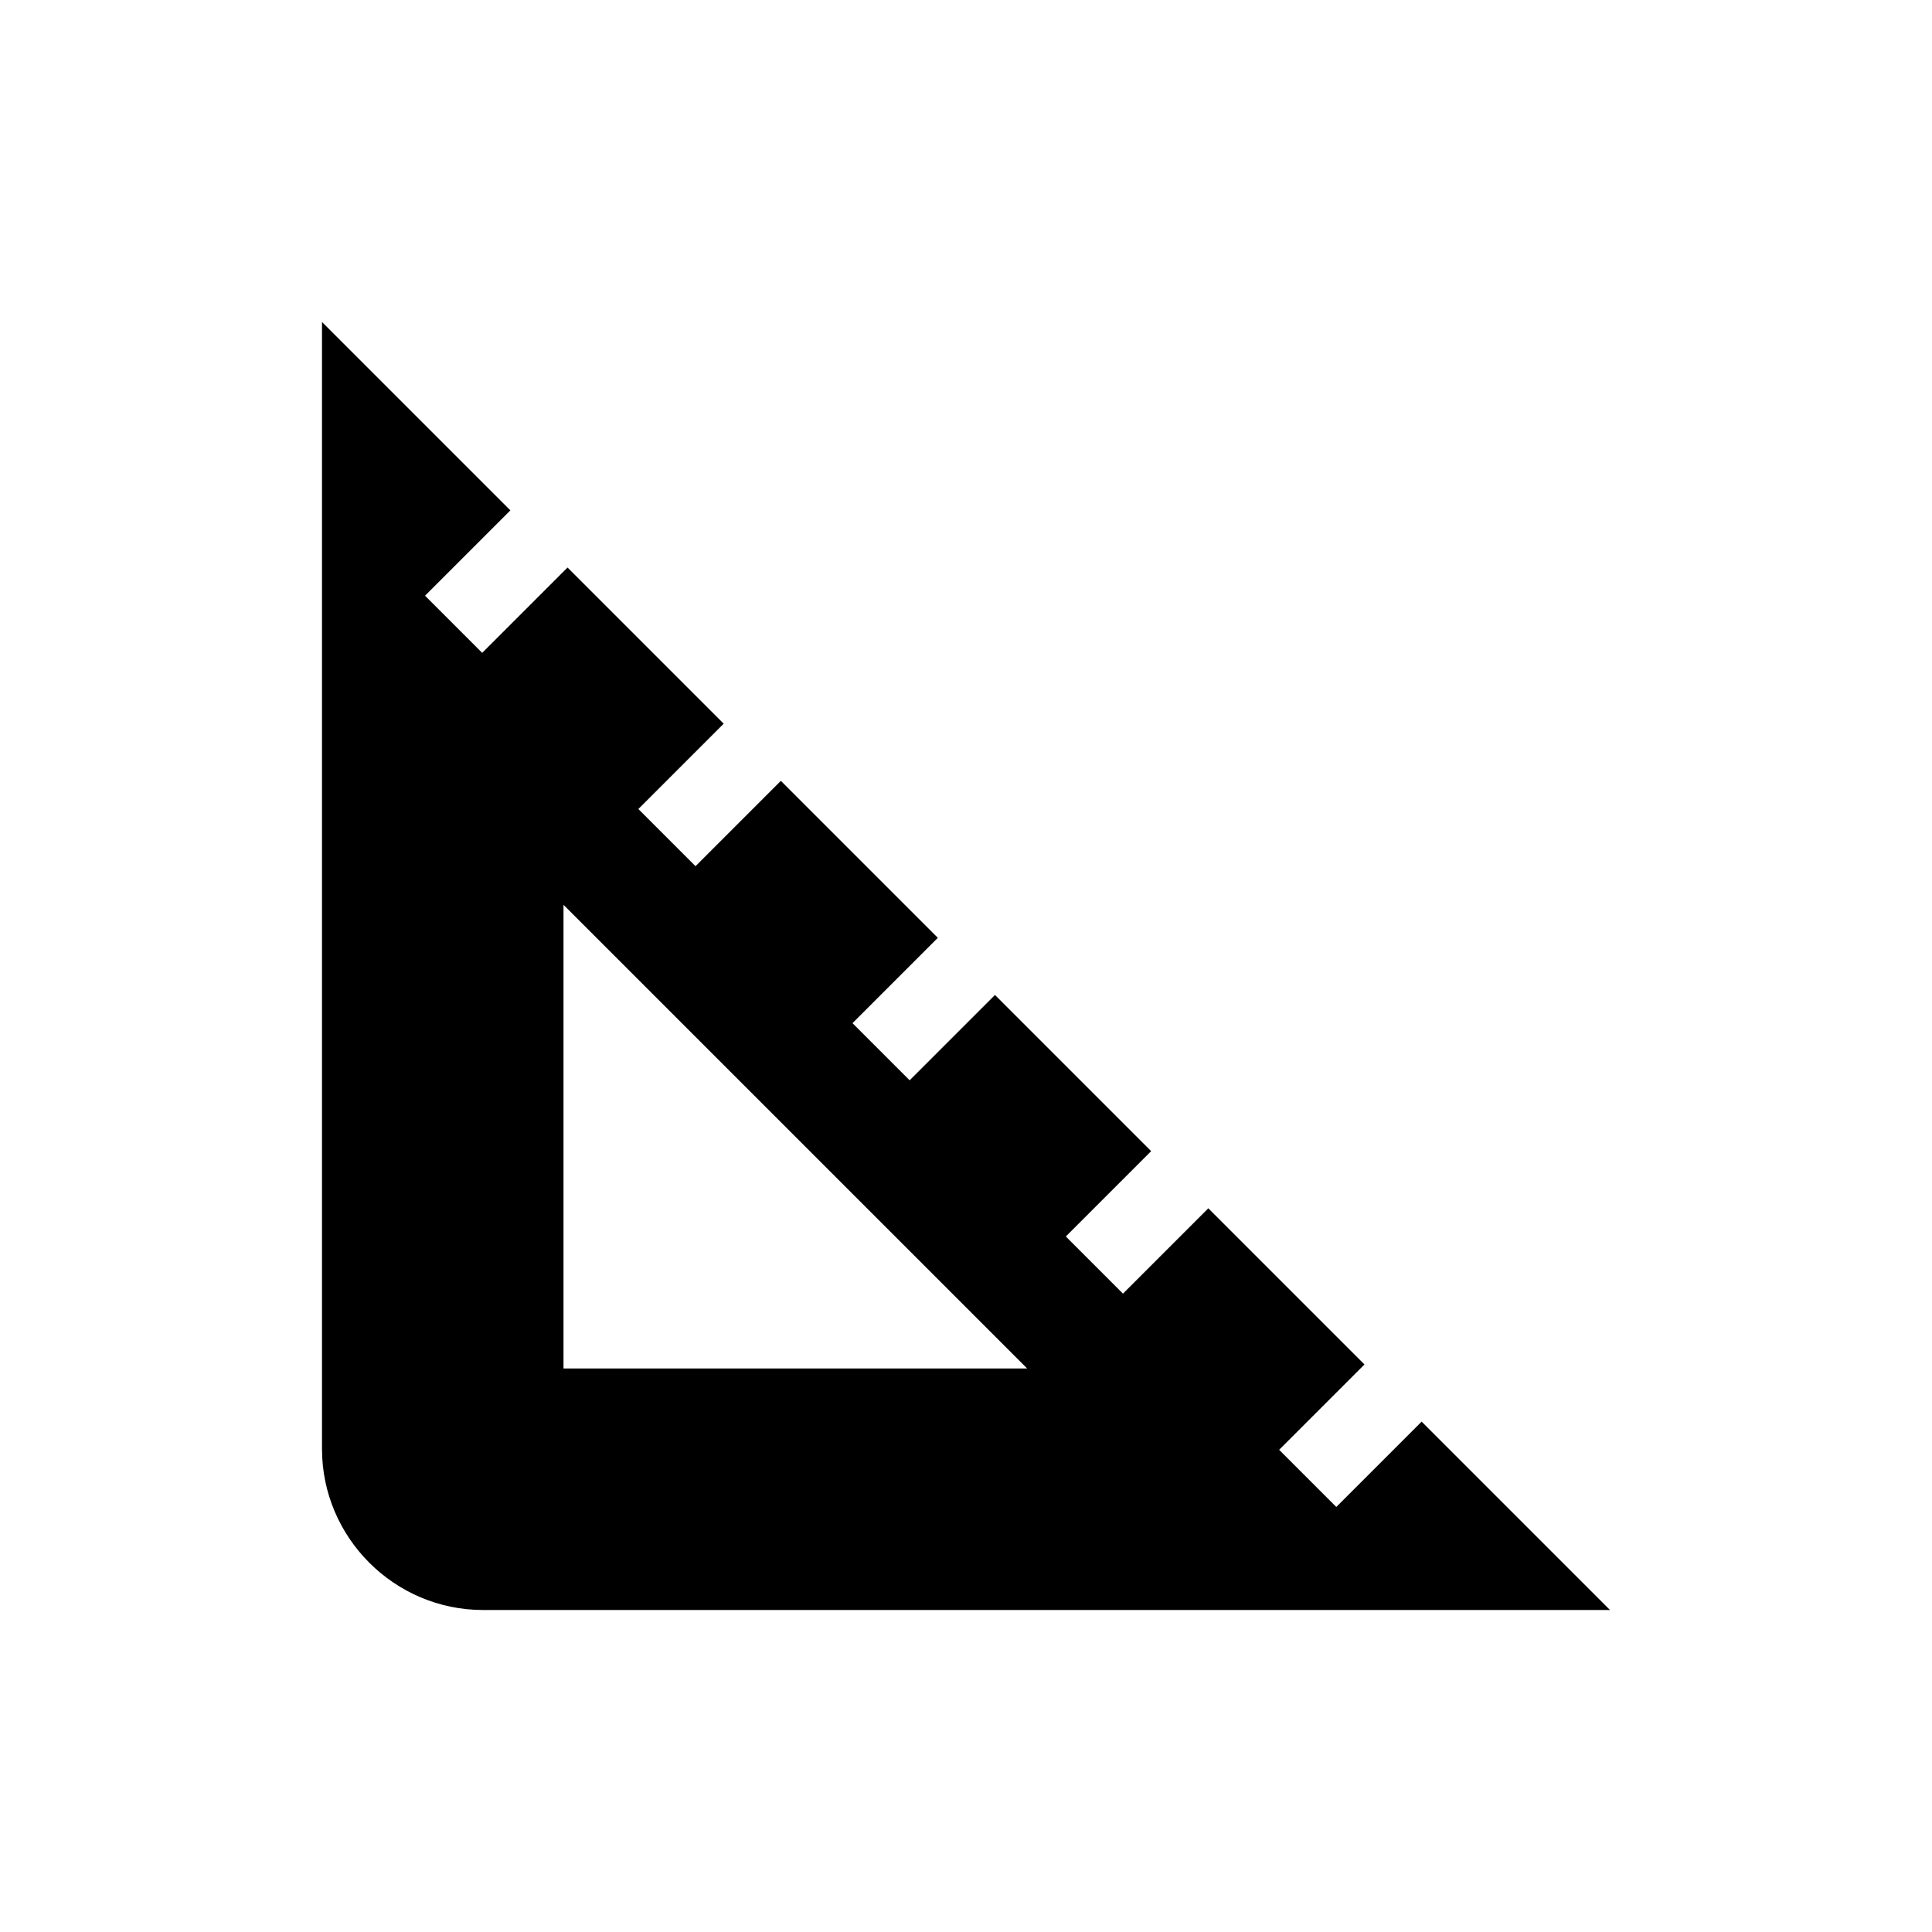
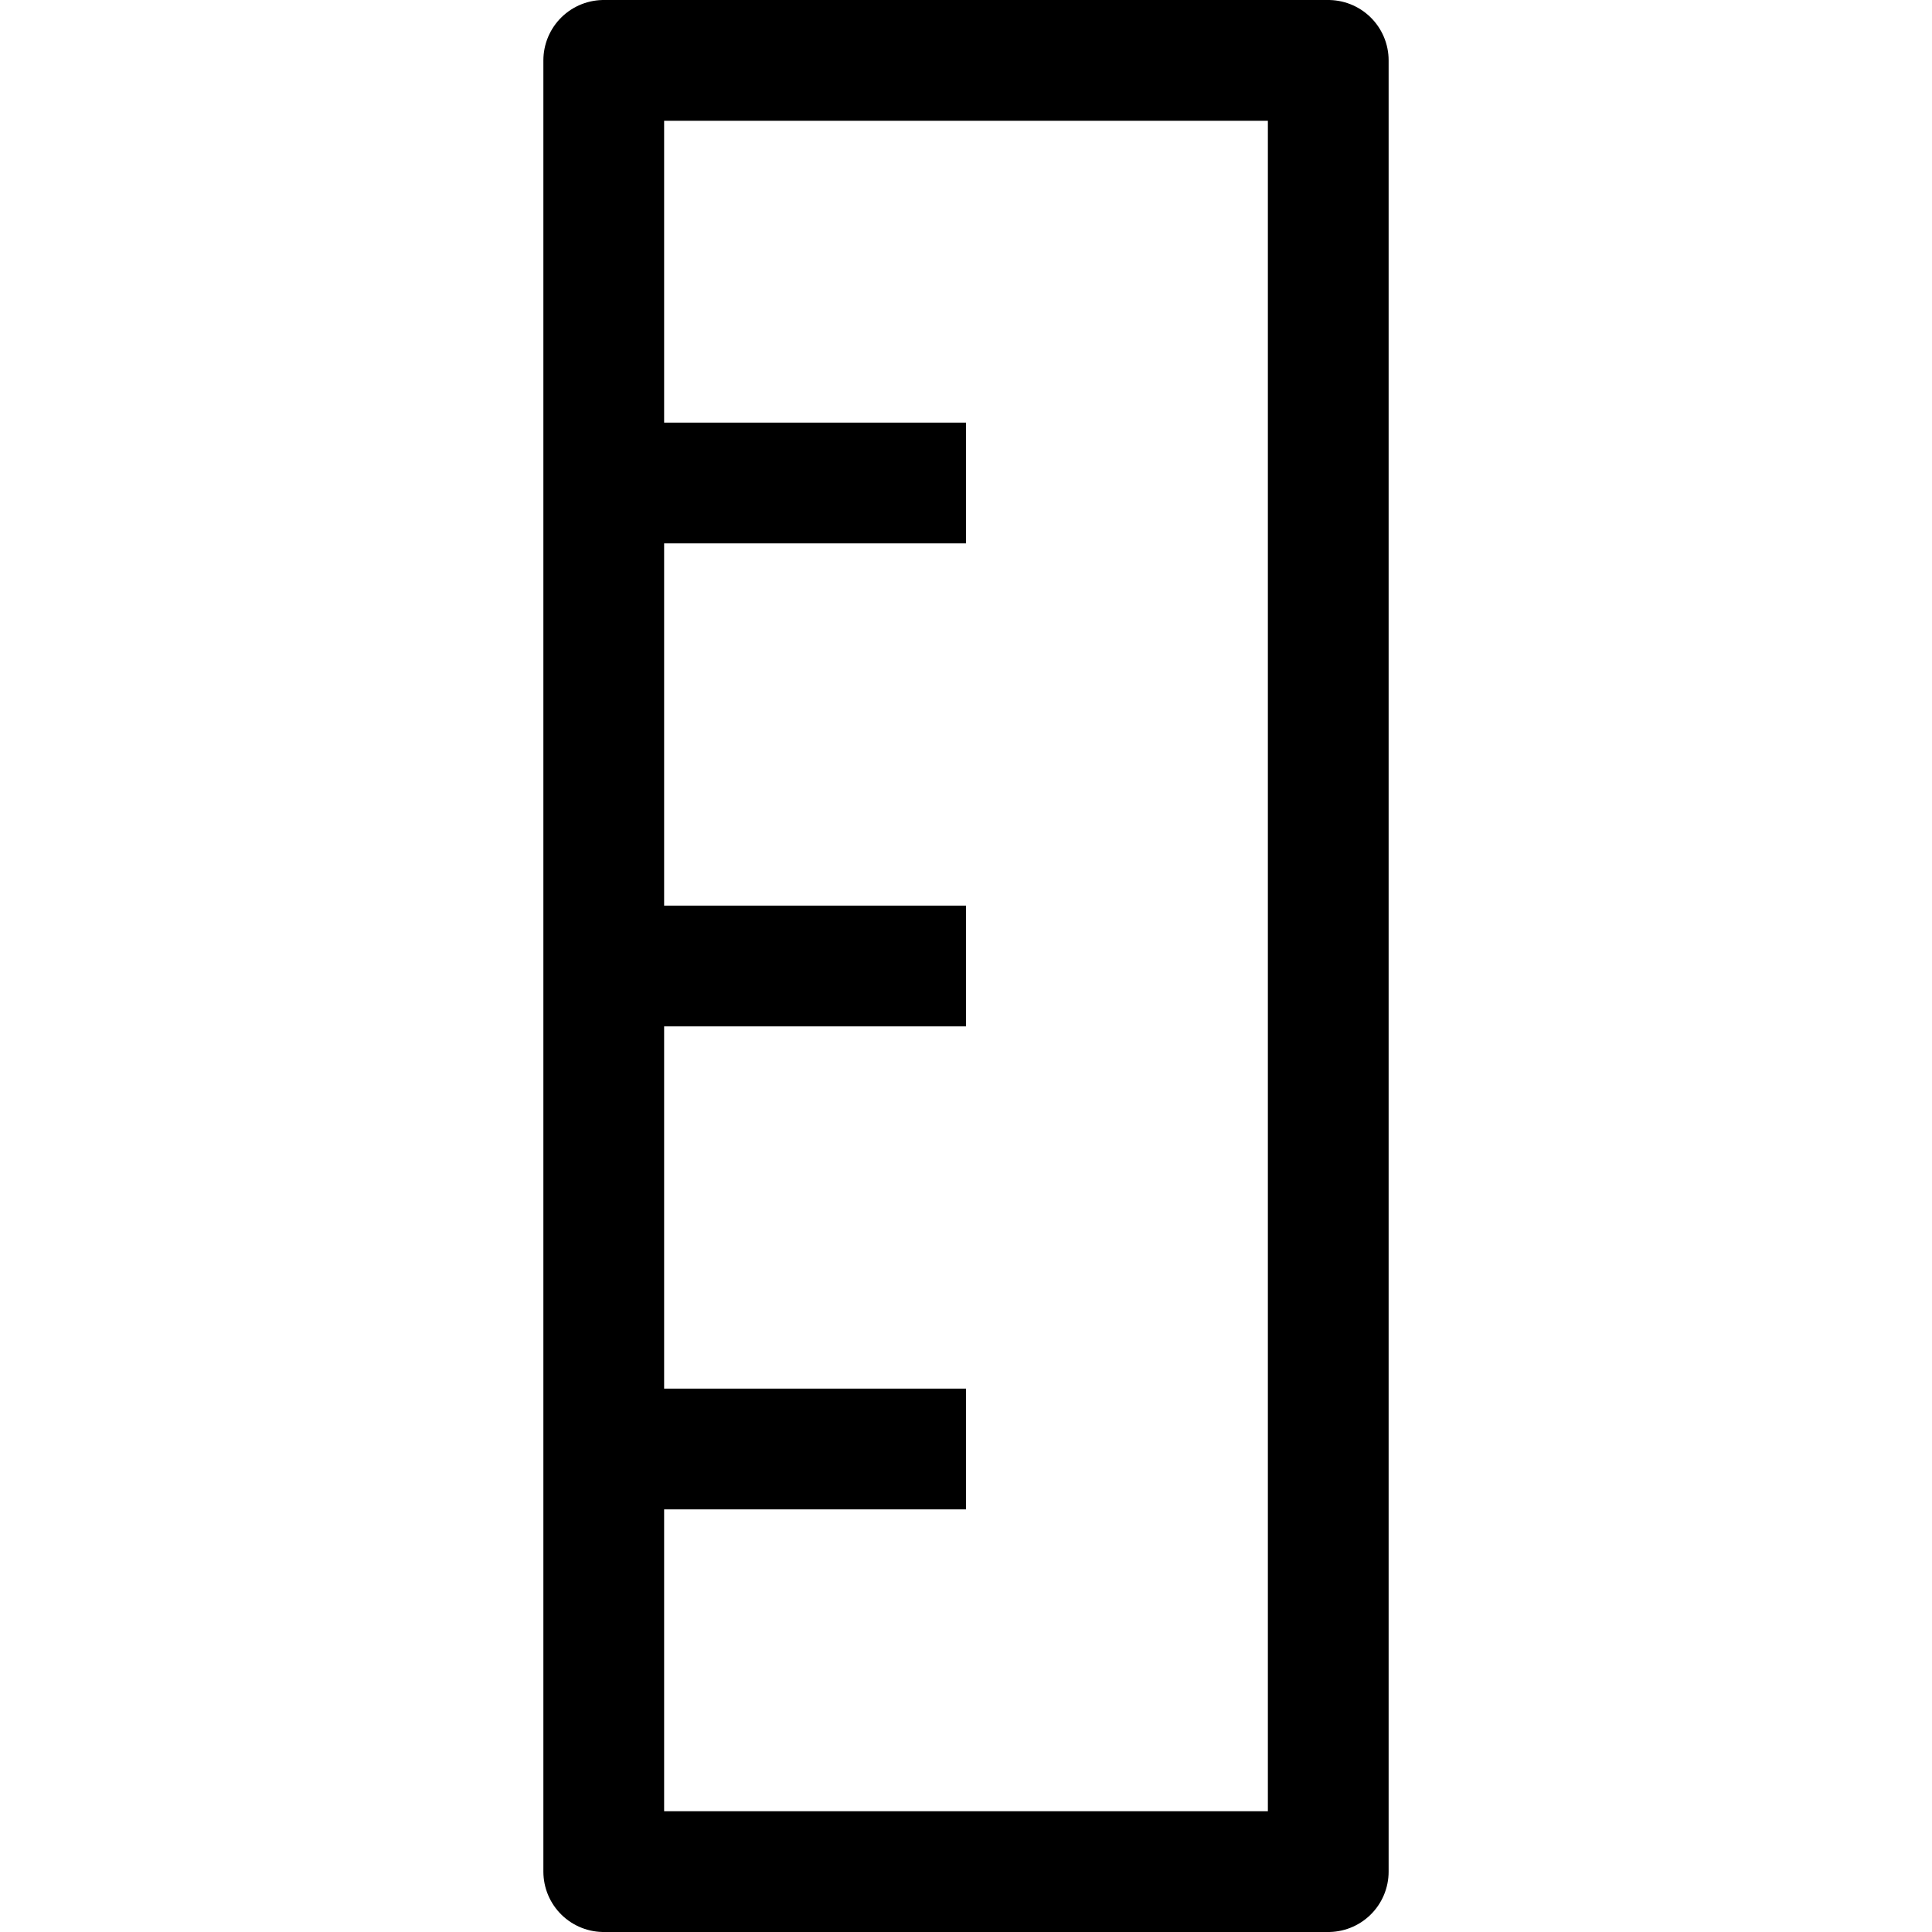
- <svg xmlns="http://www.w3.org/2000/svg" enable-background="new 0 0 24 24" height="24px" viewBox="0 0 24 24" width="24px" fill="#000000">
-   <g>
-     <rect fill="none" height="24" width="24" />
-   </g>
-   <g>
-     <g>
-       <path d="M17.66,17.66l-1.06,1.06l-0.71-0.71l1.06-1.06l-1.94-1.94l-1.06,1.06l-0.71-0.71l1.06-1.06l-1.94-1.94l-1.06,1.06 l-0.71-0.71l1.06-1.06L9.7,9.7l-1.06,1.06l-0.71-0.71l1.06-1.06L7.05,7.05L5.99,8.11L5.28,7.4l1.06-1.06L4,4v14c0,1.1,0.9,2,2,2 h14L17.66,17.66z M7,17v-5.76L12.76,17H7z" />
-     </g>
+ <svg xmlns="http://www.w3.org/2000/svg" viewBox="0 0 32 32">
+   <defs>
+     <style>.cls-1{fill:none;stroke:#000;stroke-linejoin:round;stroke-width:2px;}</style>
+   </defs>
+   <g data-name="263-Ruler" id="_263-Ruler">
+     <rect class="cls-1" height="30" width="12" x="10" y="1" />
+     <line class="cls-1" x1="10" x2="16" y1="16" y2="16" />
+     <line class="cls-1" x1="10" x2="16" y1="8" y2="8" />
+     <line class="cls-1" x1="10" x2="16" y1="24" y2="24" />
  </g>
</svg>
